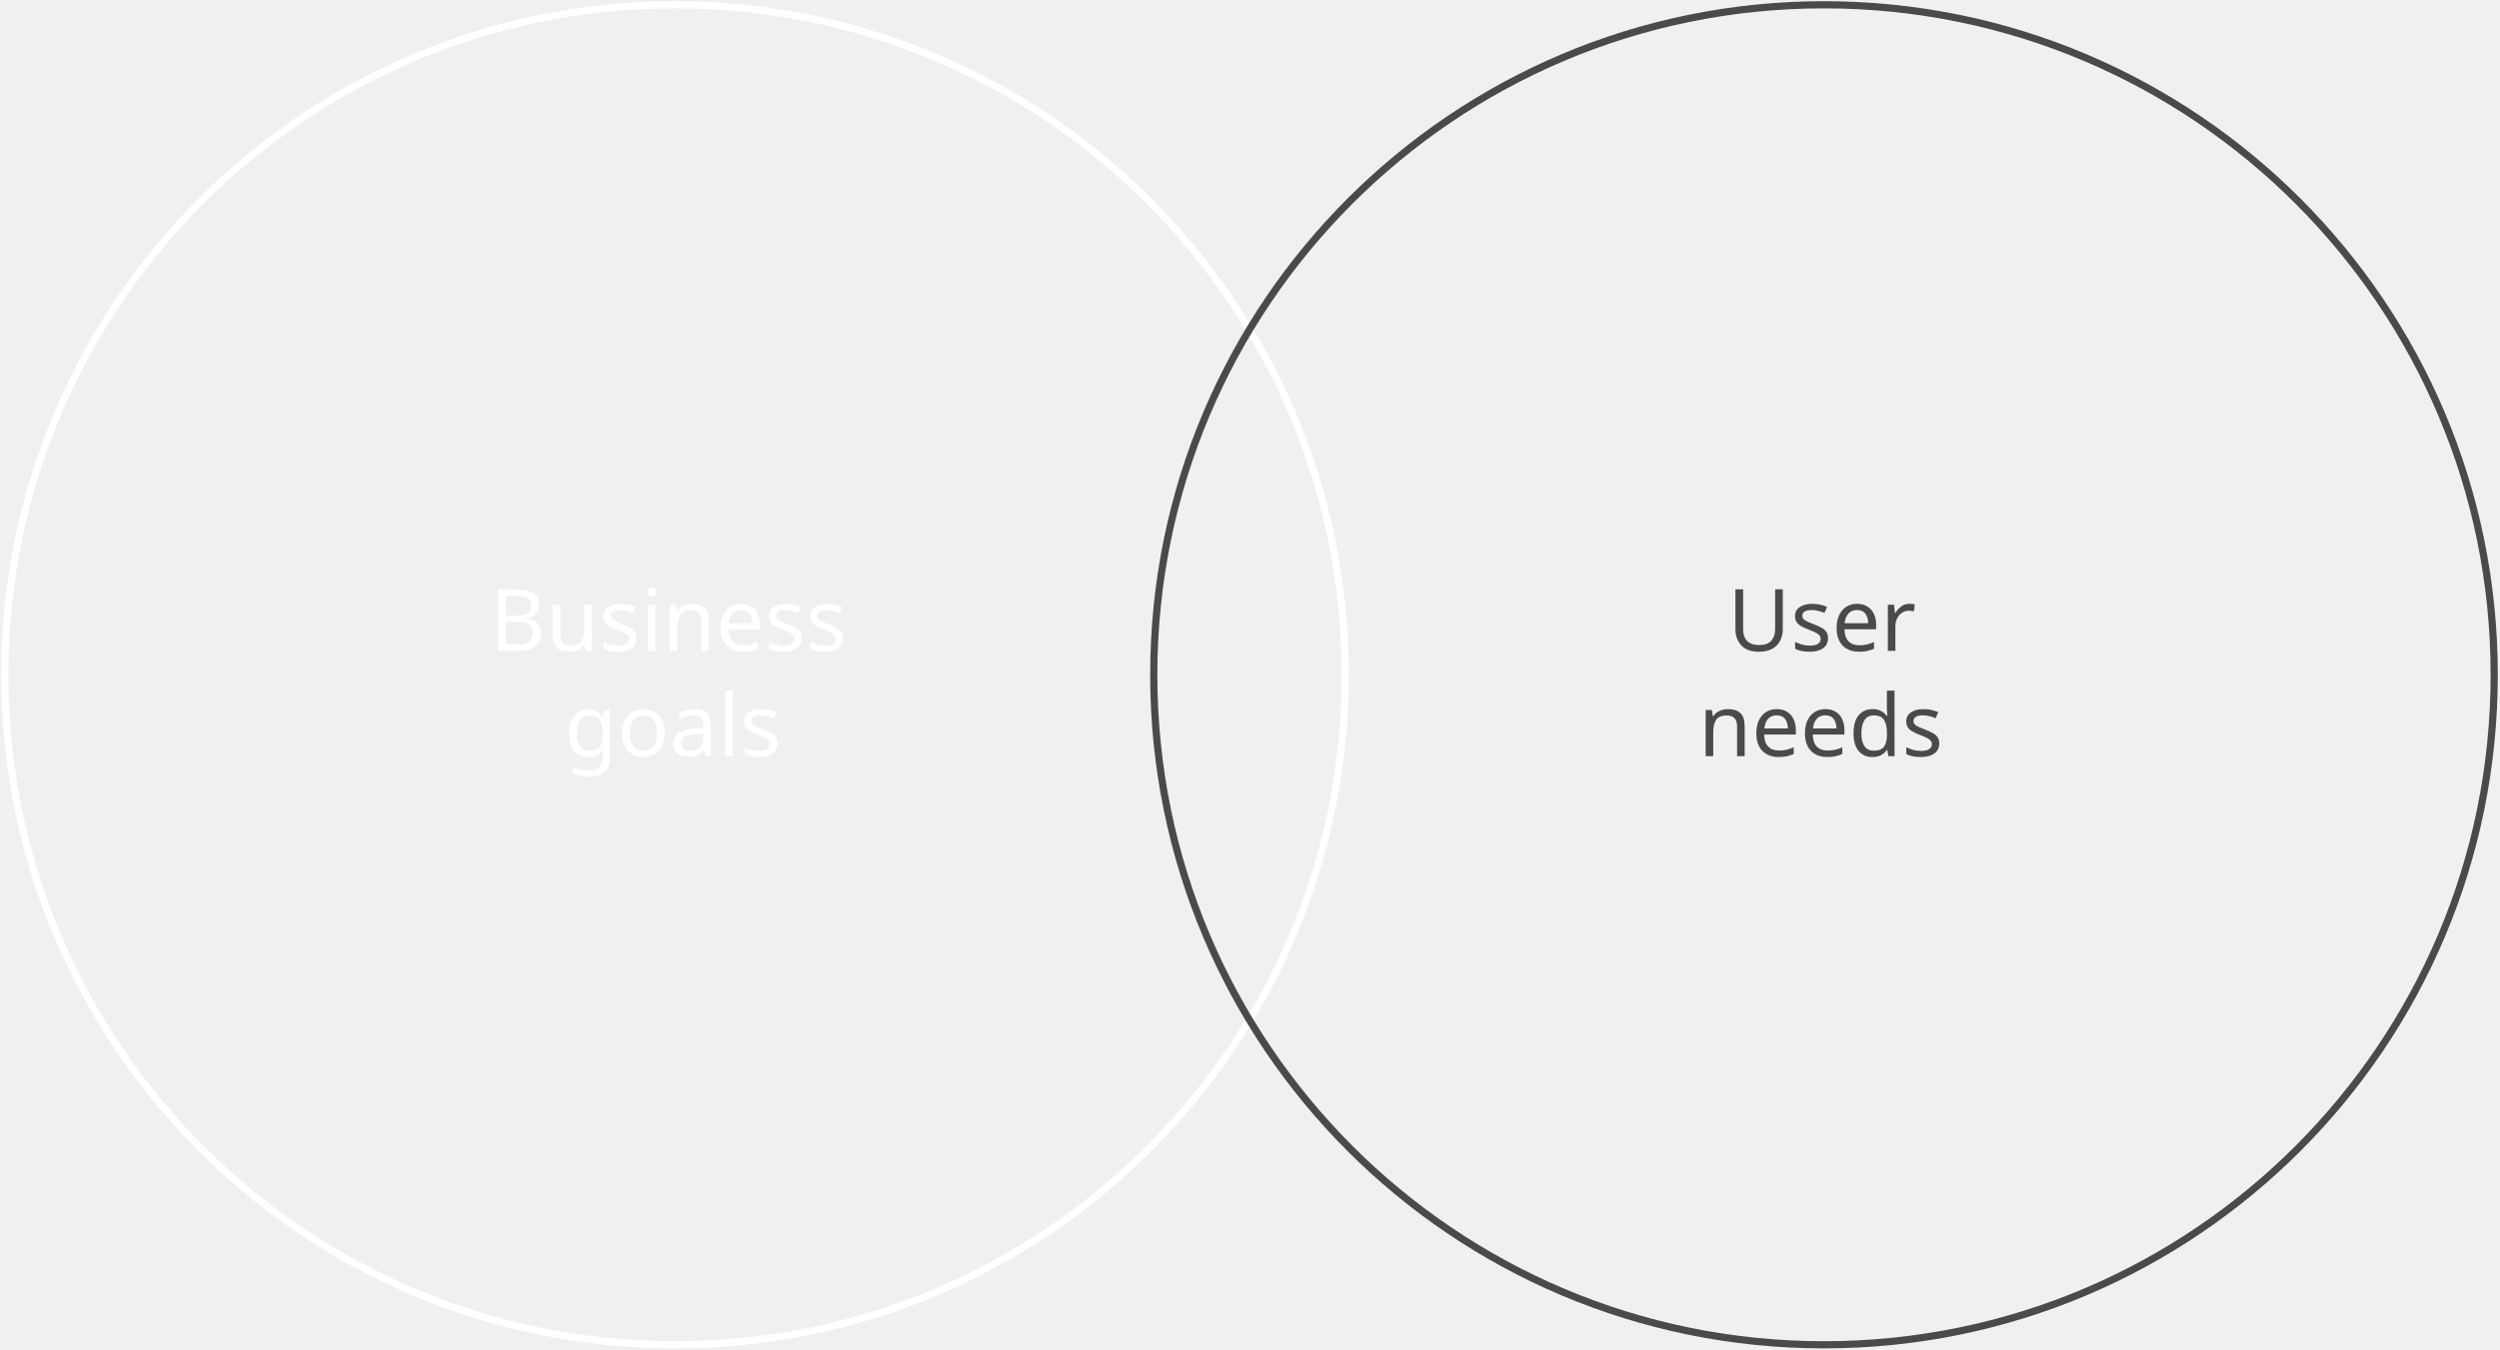
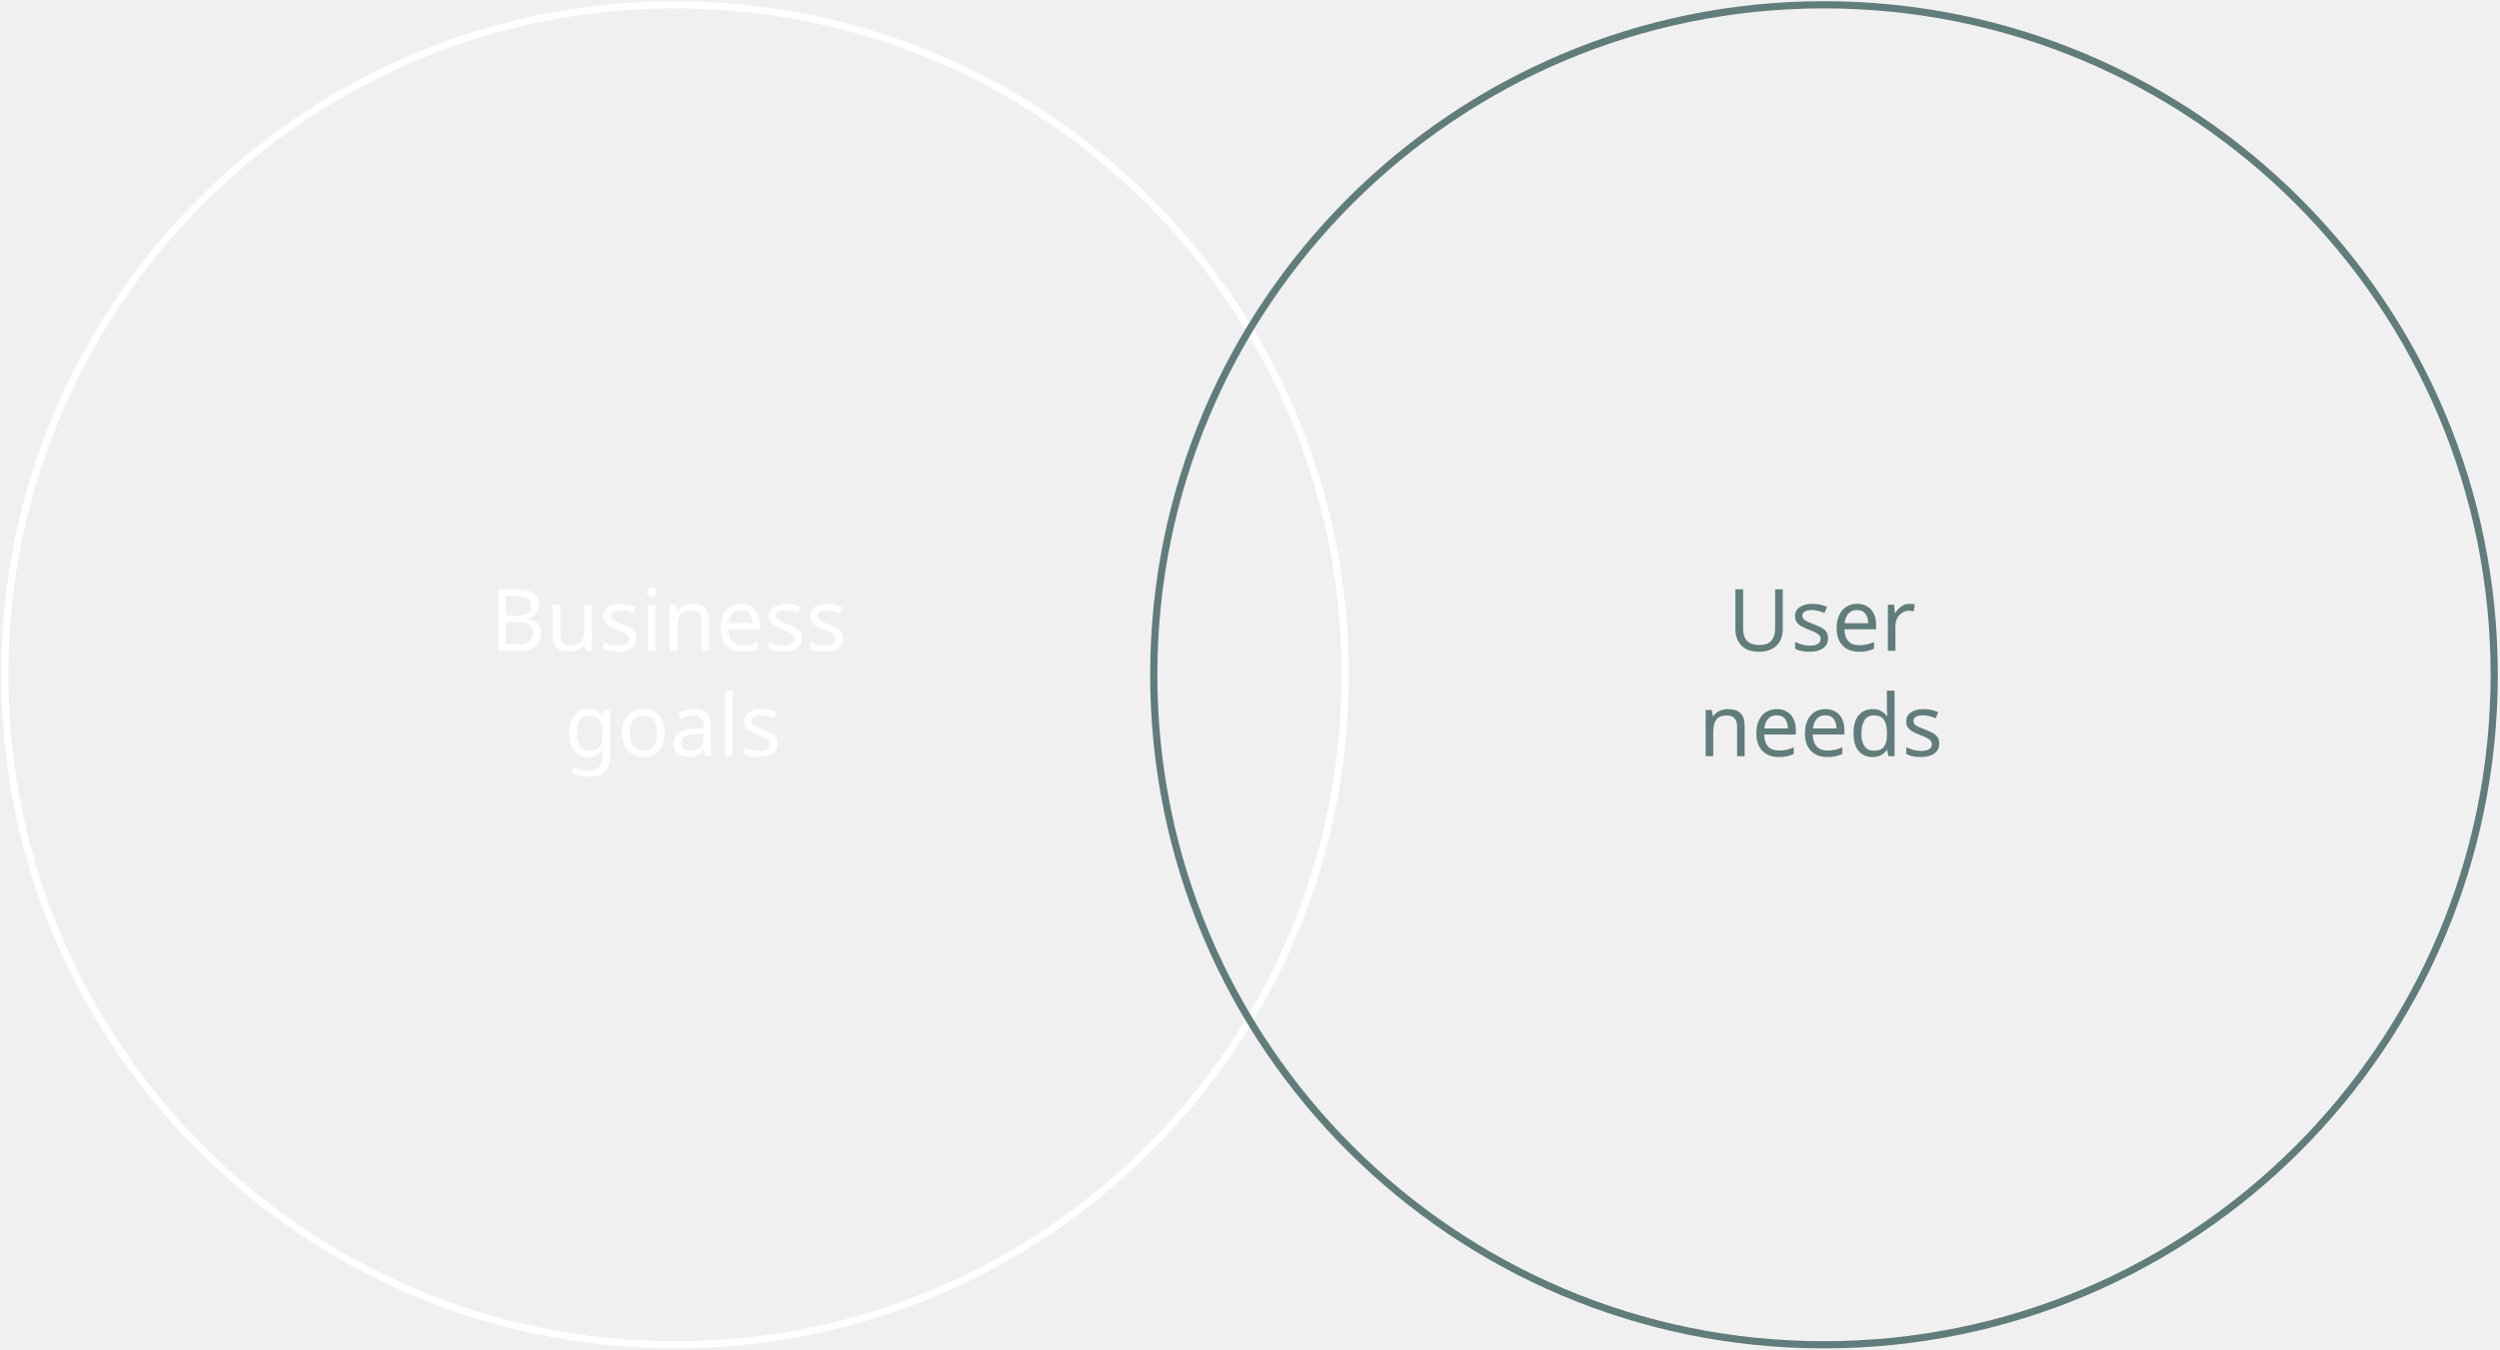
<svg xmlns="http://www.w3.org/2000/svg" width="522px" height="282px" viewBox="0 0 522 282" version="1.1">
  <defs />
  <g id="Page-1" stroke="none" stroke-width="1" fill="none" fill-rule="evenodd">
    <g id="needs-goals" transform="translate(-59, -179)">
      <g id="Group" transform="translate(60, 180)">
        <circle id="Oval-Copy-4" stroke="#FFFFFF" stroke-width="1.5" cx="140" cy="140" r="140" />
-         <circle id="Oval-Copy-8" stroke="#4A4A4A" stroke-width="1.5" cx="380" cy="140" r="140" />
+         <circle id="Oval-Copy-8" stroke="#607C7B" stroke-width="1.5" cx="380" cy="140" r="140" />
        <text id="Business-goals" font-family="Usual-Regular, Usual" font-size="18" font-weight="normal" fill="#FFFFFF">
          <tspan x="101.318" y="135">Business</tspan>
          <tspan x="116.879" y="157">goals</tspan>
        </text>
-         <text id="User-needs" font-family="Usual-Regular, Usual" font-size="18" font-weight="normal" fill="#4A4A4A">
+         <text id="User-needs" font-family="Usual-Regular, Usual" font-size="18" font-weight="normal" fill="#607C7B">
          <tspan x="359.876" y="135">User</tspan>
          <tspan x="353.756" y="157">needs</tspan>
        </text>
      </g>
    </g>
  </g>
</svg>
